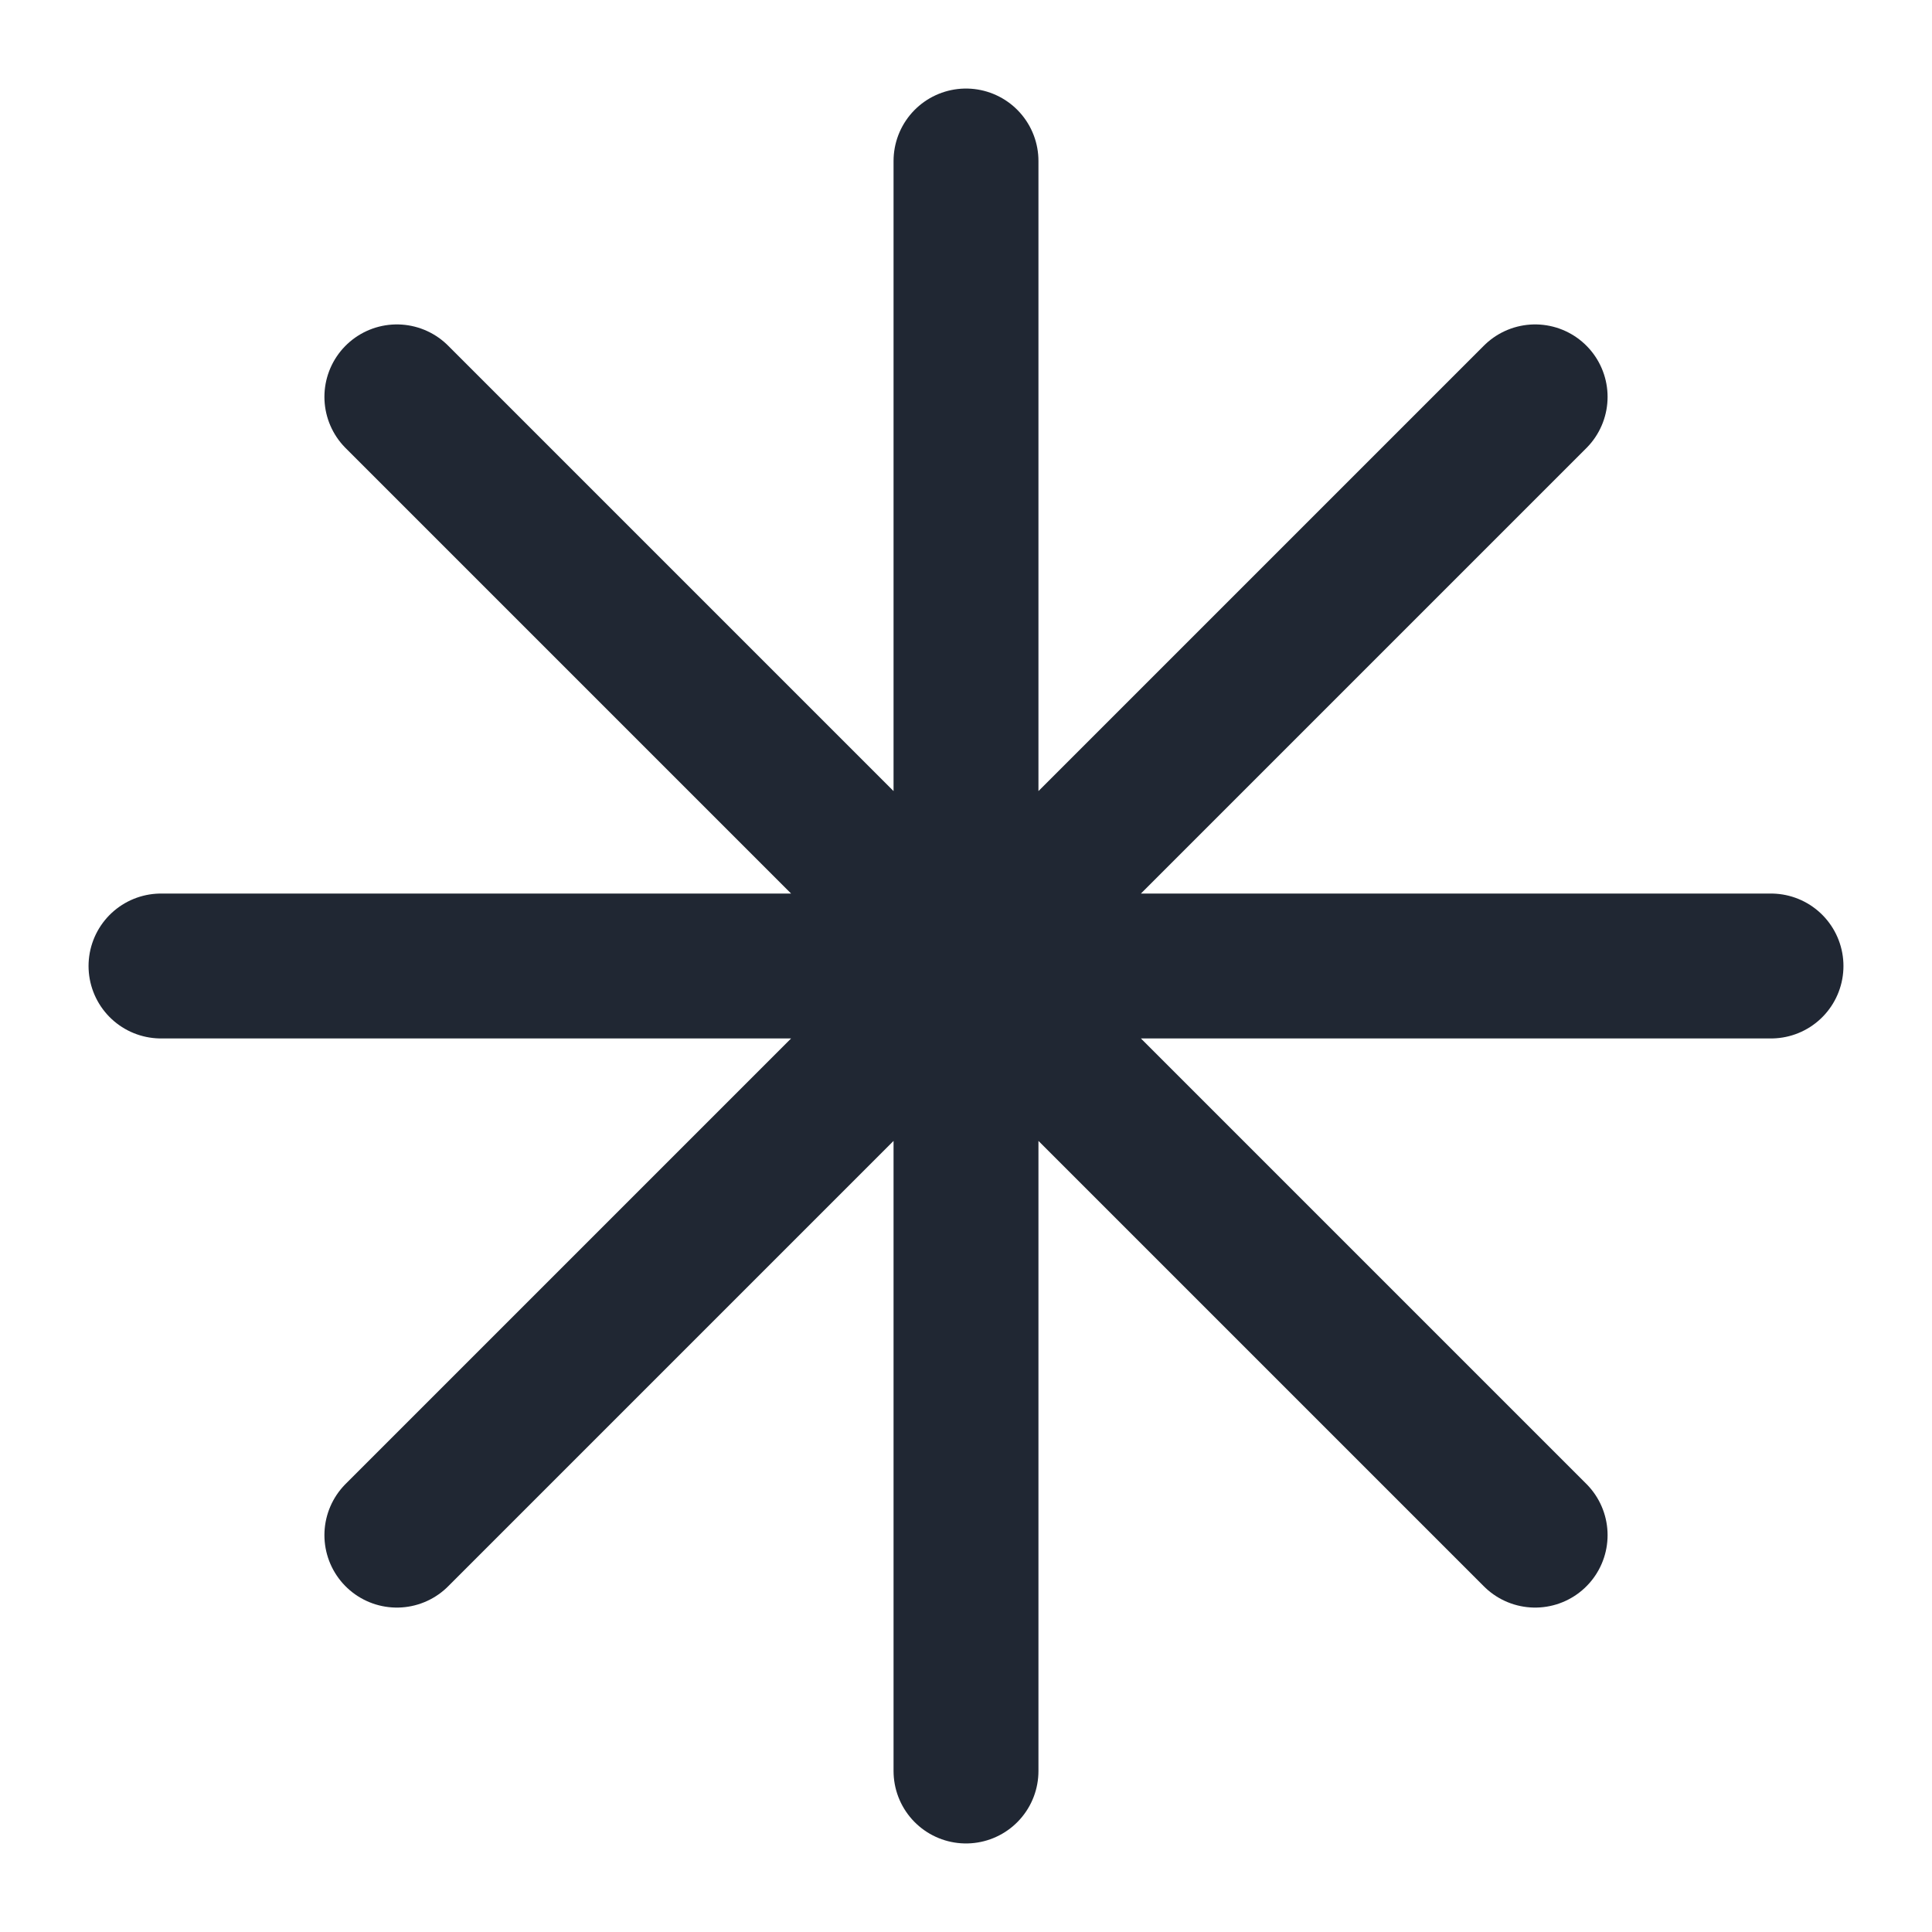
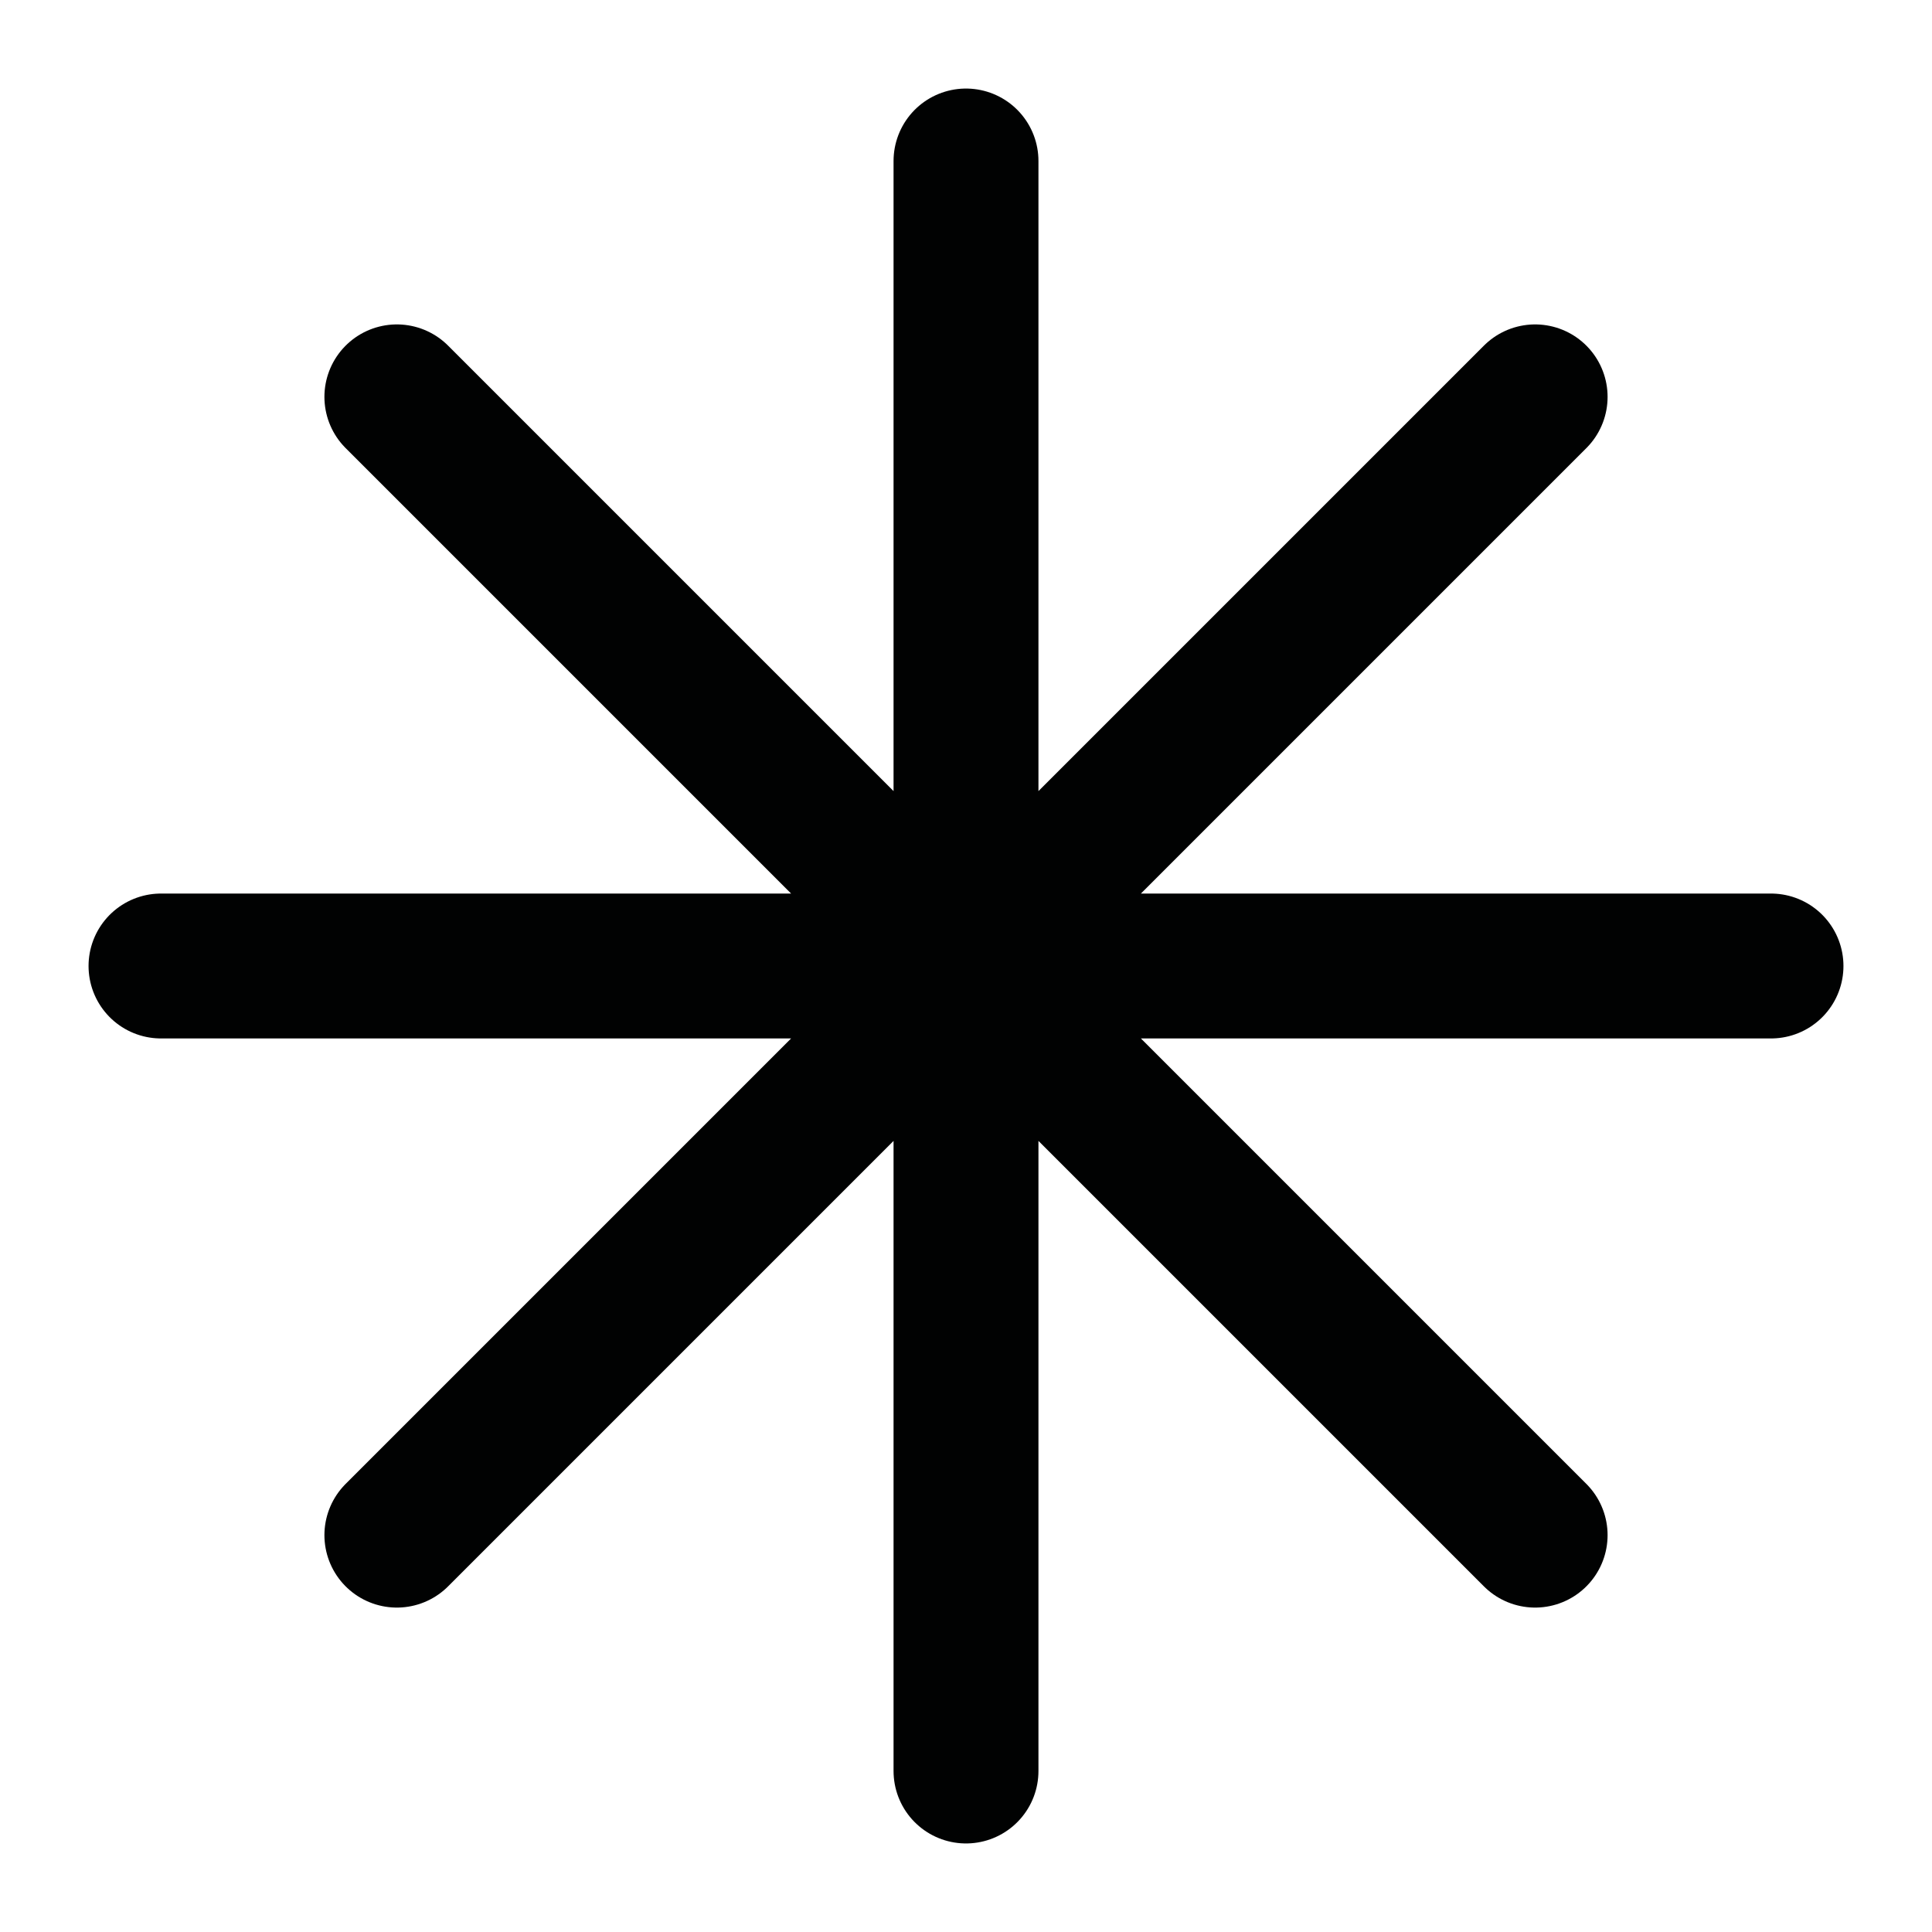
- <svg xmlns="http://www.w3.org/2000/svg" viewBox="0 0 24 24" fill="none" stroke="#202733" stroke-width="1.8" stroke-linecap="round" stroke-linejoin="round">
+ <svg xmlns="http://www.w3.org/2000/svg" viewBox="0 0 24 24" fill="none" stroke="#010202" stroke-width="1.8" stroke-linecap="round" stroke-linejoin="round">
  <path d="M12 2v20M2 12h20M4.93 4.93l14.14 14.14M19.07 4.93L4.93 19.07" />
</svg>
